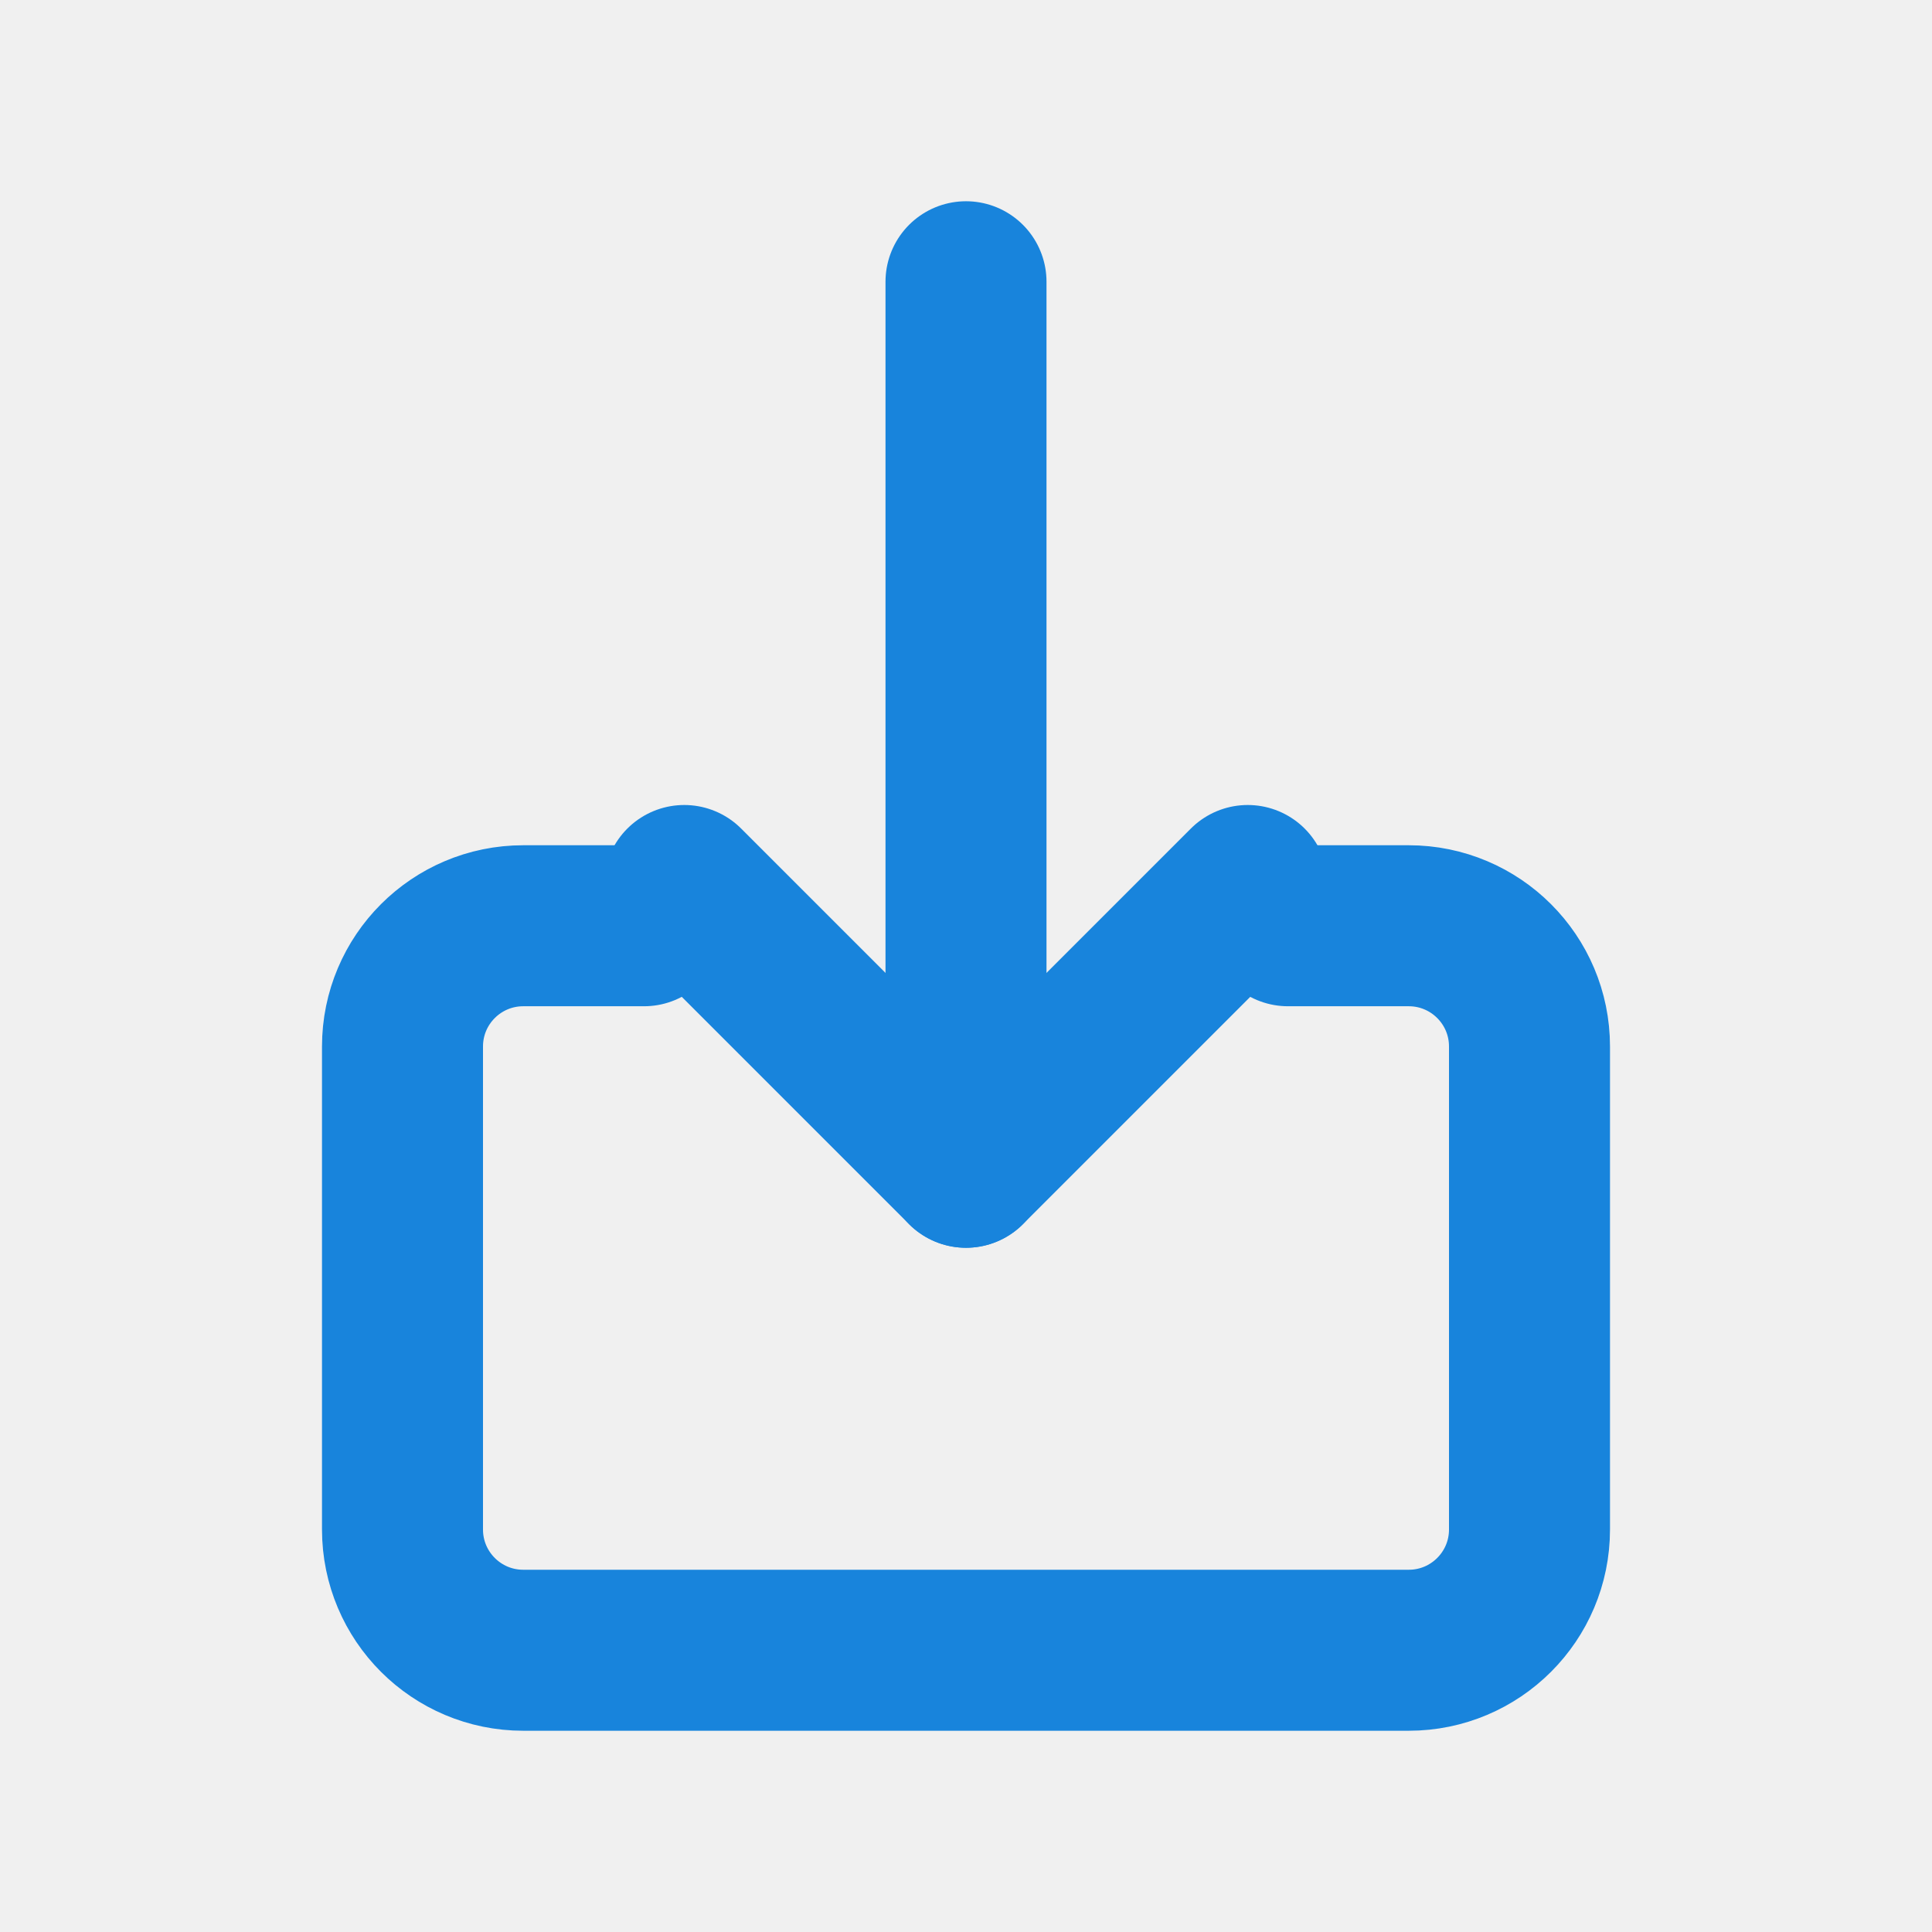
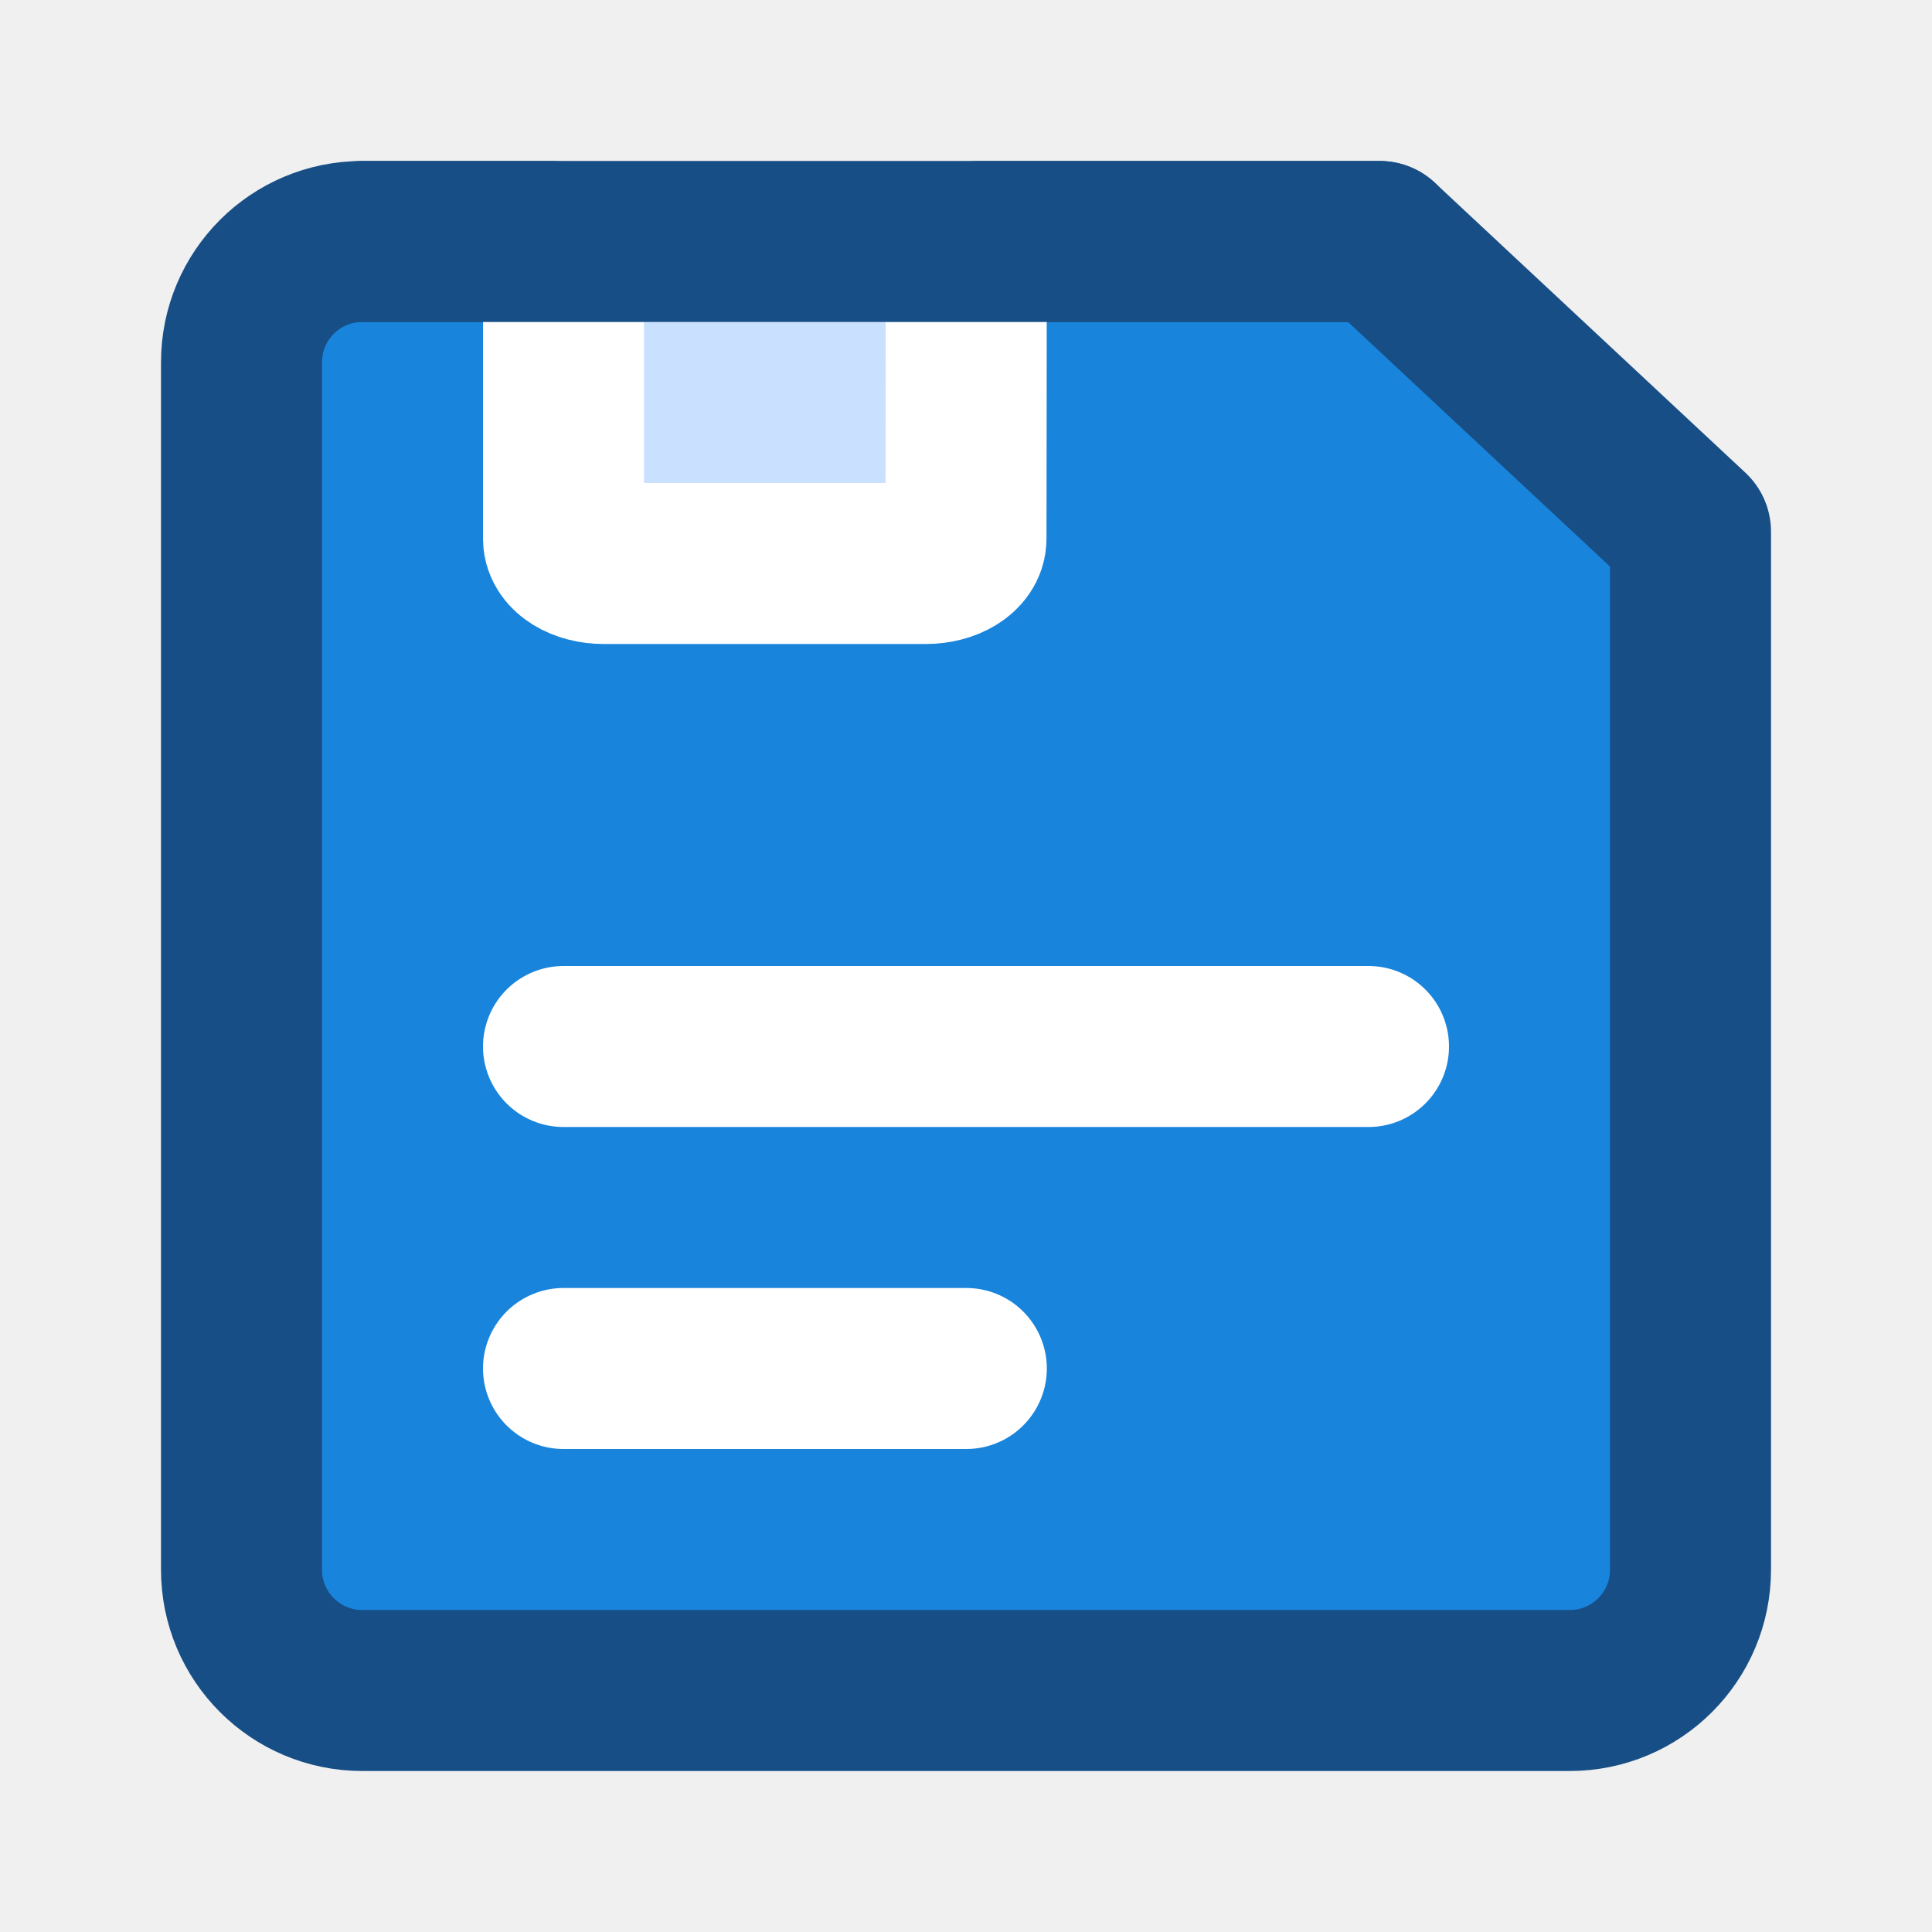
- <svg xmlns="http://www.w3.org/2000/svg" width="24" height="24" viewBox="0 0 24 24" fill="none">
-   <path d="M8 11.5H6.5A1.5 1.5 0 0 0 5 13v6a1.5 1.5 0 0 0 1.5 1.5h11A1.5 1.5 0 0 0 19 19v-6a1.5 1.5 0 0 0-1.5-1.5H16" stroke="#1884DC" stroke-width="2" stroke-linecap="round" />
-   <path d="M12 3.5V14.5" stroke="#1884DC" stroke-width="2" stroke-linecap="round" />
-   <path d="M8.5 11L12 14.5L15.5 11" stroke="#1884DC" stroke-width="2" stroke-linecap="round" stroke-linejoin="round" />
+ <svg xmlns="http://www.w3.org/2000/svg" width="24" height="24" viewBox="0 0 48 48" fill="none">
+   <path d="M6 9C6 7.343 7.343 6 9 6H34.281L42 13.207V39C42 40.657 40.657 42 39 42H9C7.343 42 6 40.657 6 39V9Z" fill="#1884DC" stroke="#174E86" stroke-width="4" stroke-linejoin="round" />
+   <path fill-rule="evenodd" clip-rule="evenodd" d="M24.008 6L24 13.385C24 13.725 23.552 14 23 14H15C14.448 14 14 13.725 14 13.385L14 6" fill="#C9E1FF" />
+   <path d="M24.008 6L24 13.385C24 13.725 23.552 14 23 14H15C14.448 14 14 13.725 14 13.385L14 6H24.008Z" stroke="#FFFFFF" stroke-width="4" stroke-linejoin="round" />
+   <path d="M9 6H34.281" stroke="#174E86" stroke-width="4" stroke-linecap="round" stroke-linejoin="round" />
+   <path d="M14 26H34" stroke="#FFFFFF" stroke-width="4" stroke-linecap="round" stroke-linejoin="round" />
+   <path d="M14 34H24.008" stroke="#FFFFFF" stroke-width="4" stroke-linecap="round" stroke-linejoin="round" />
</svg>
